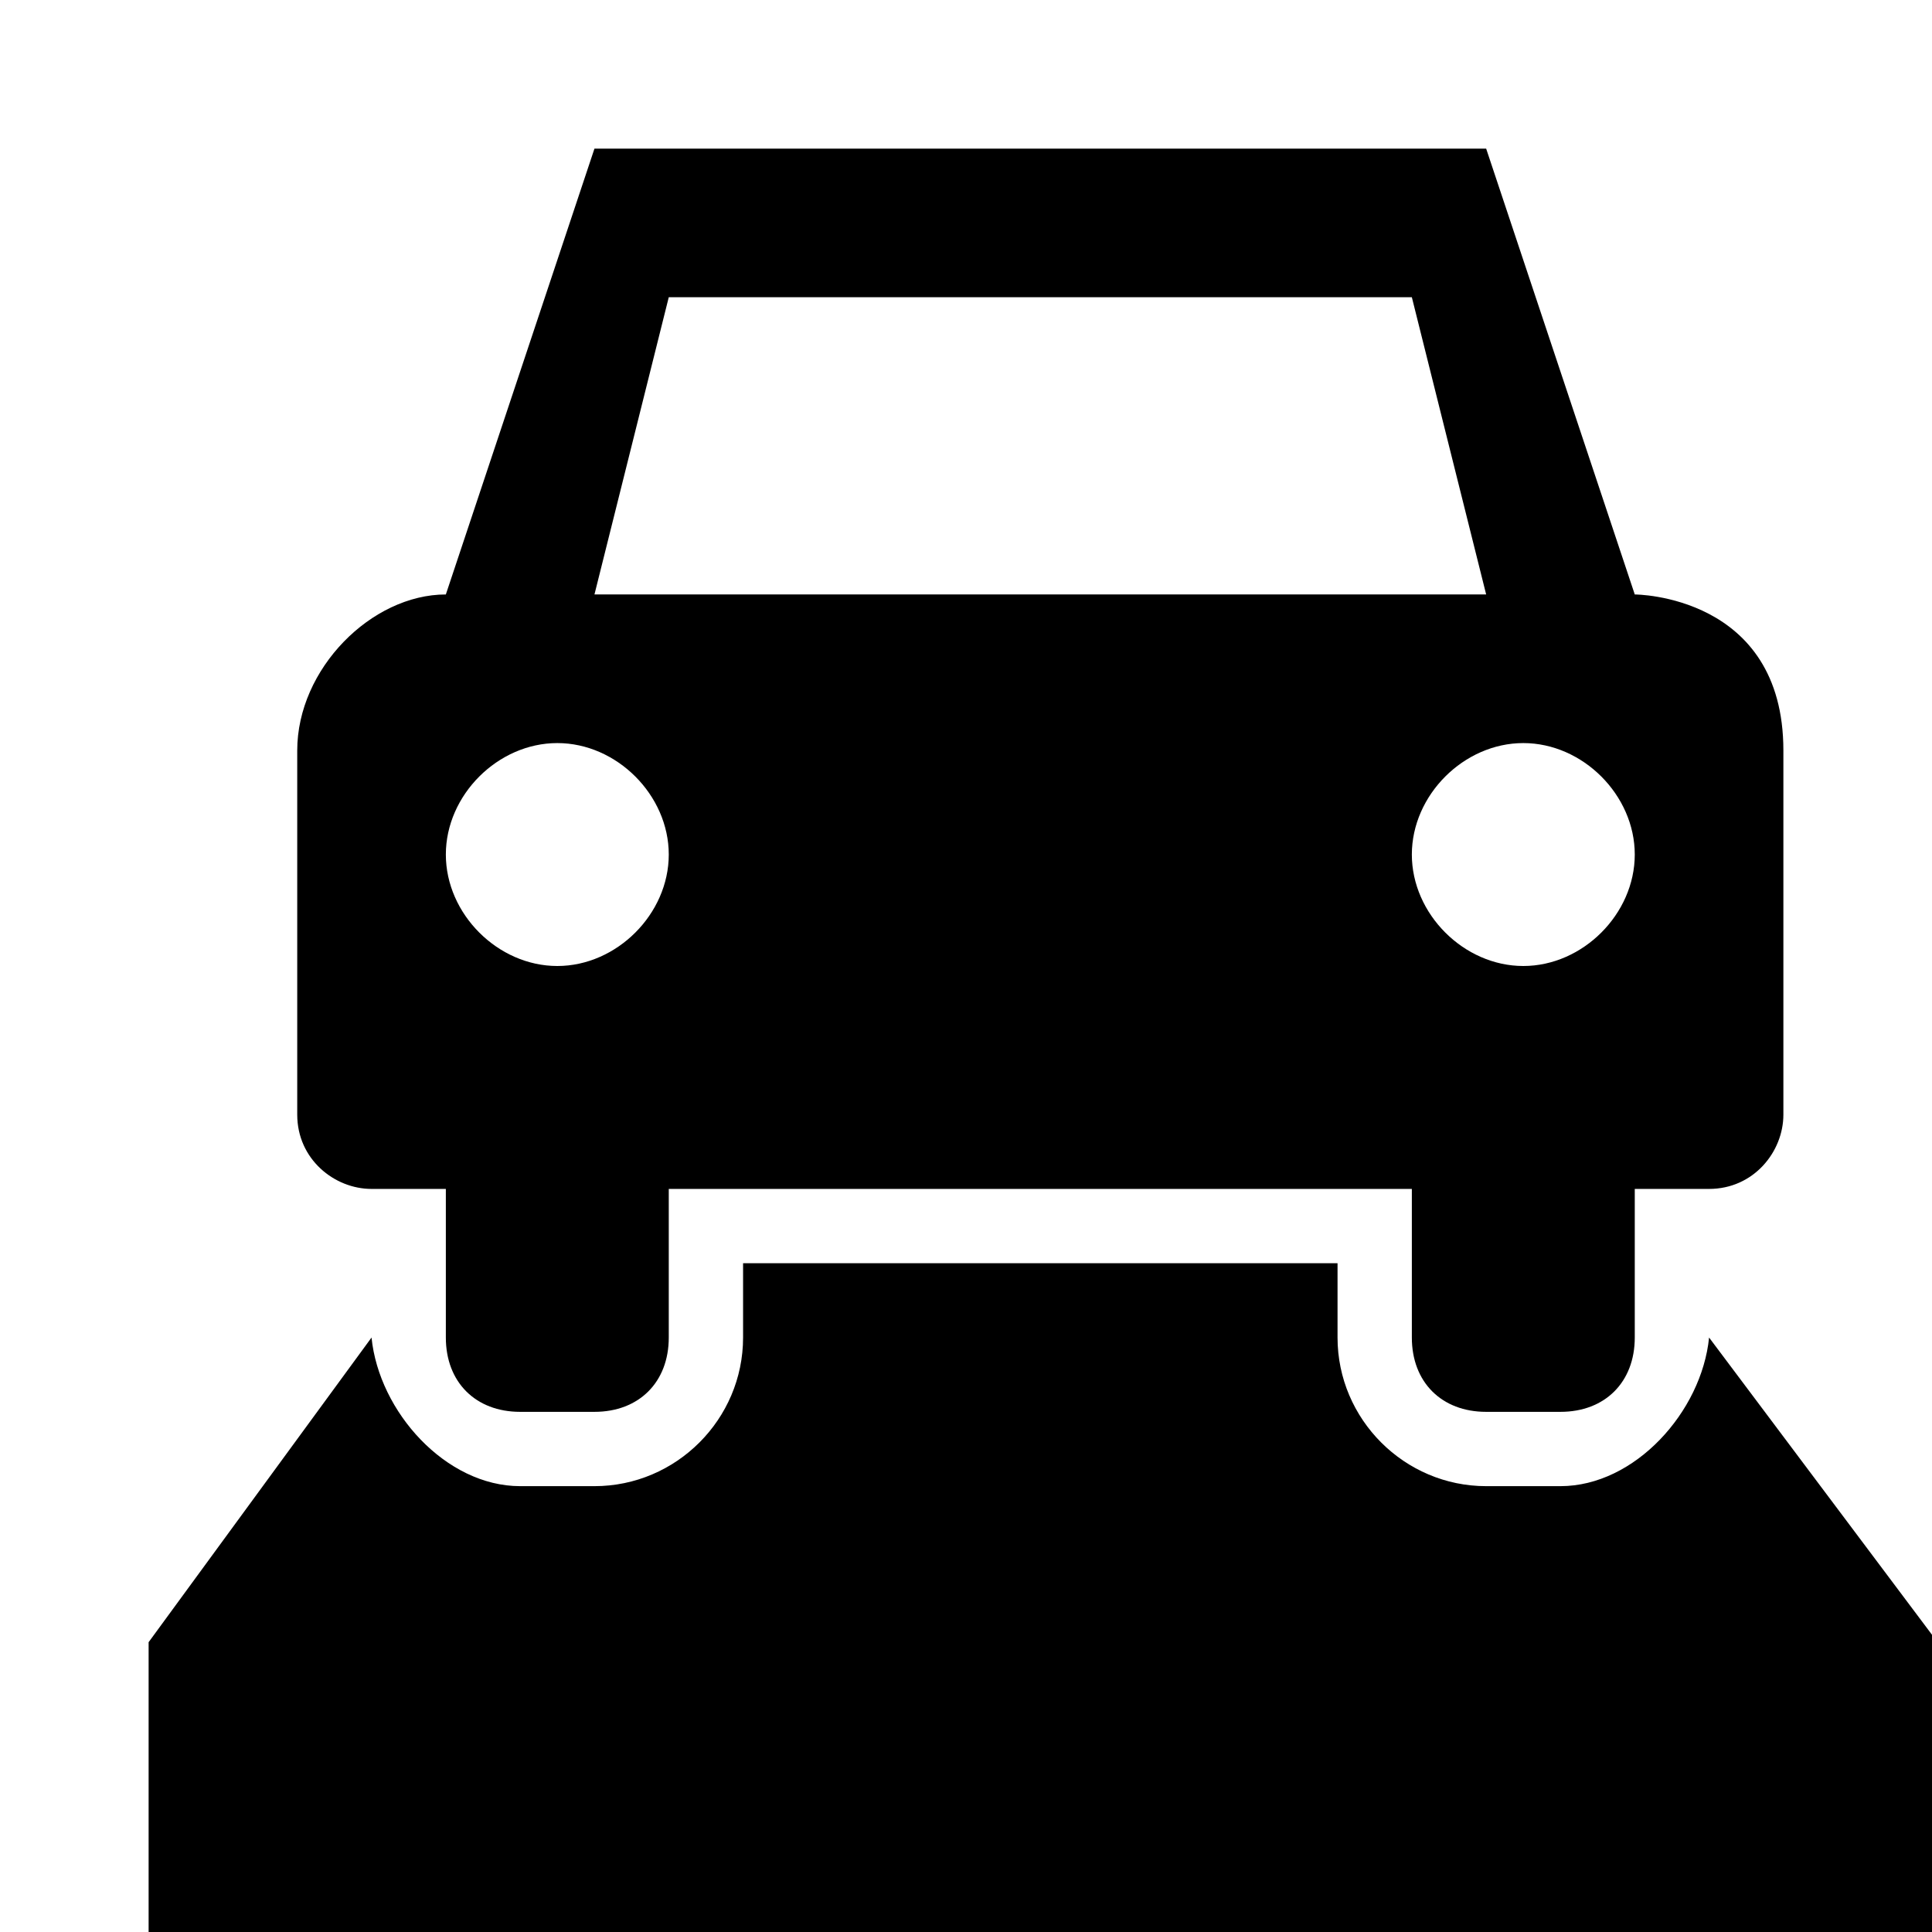
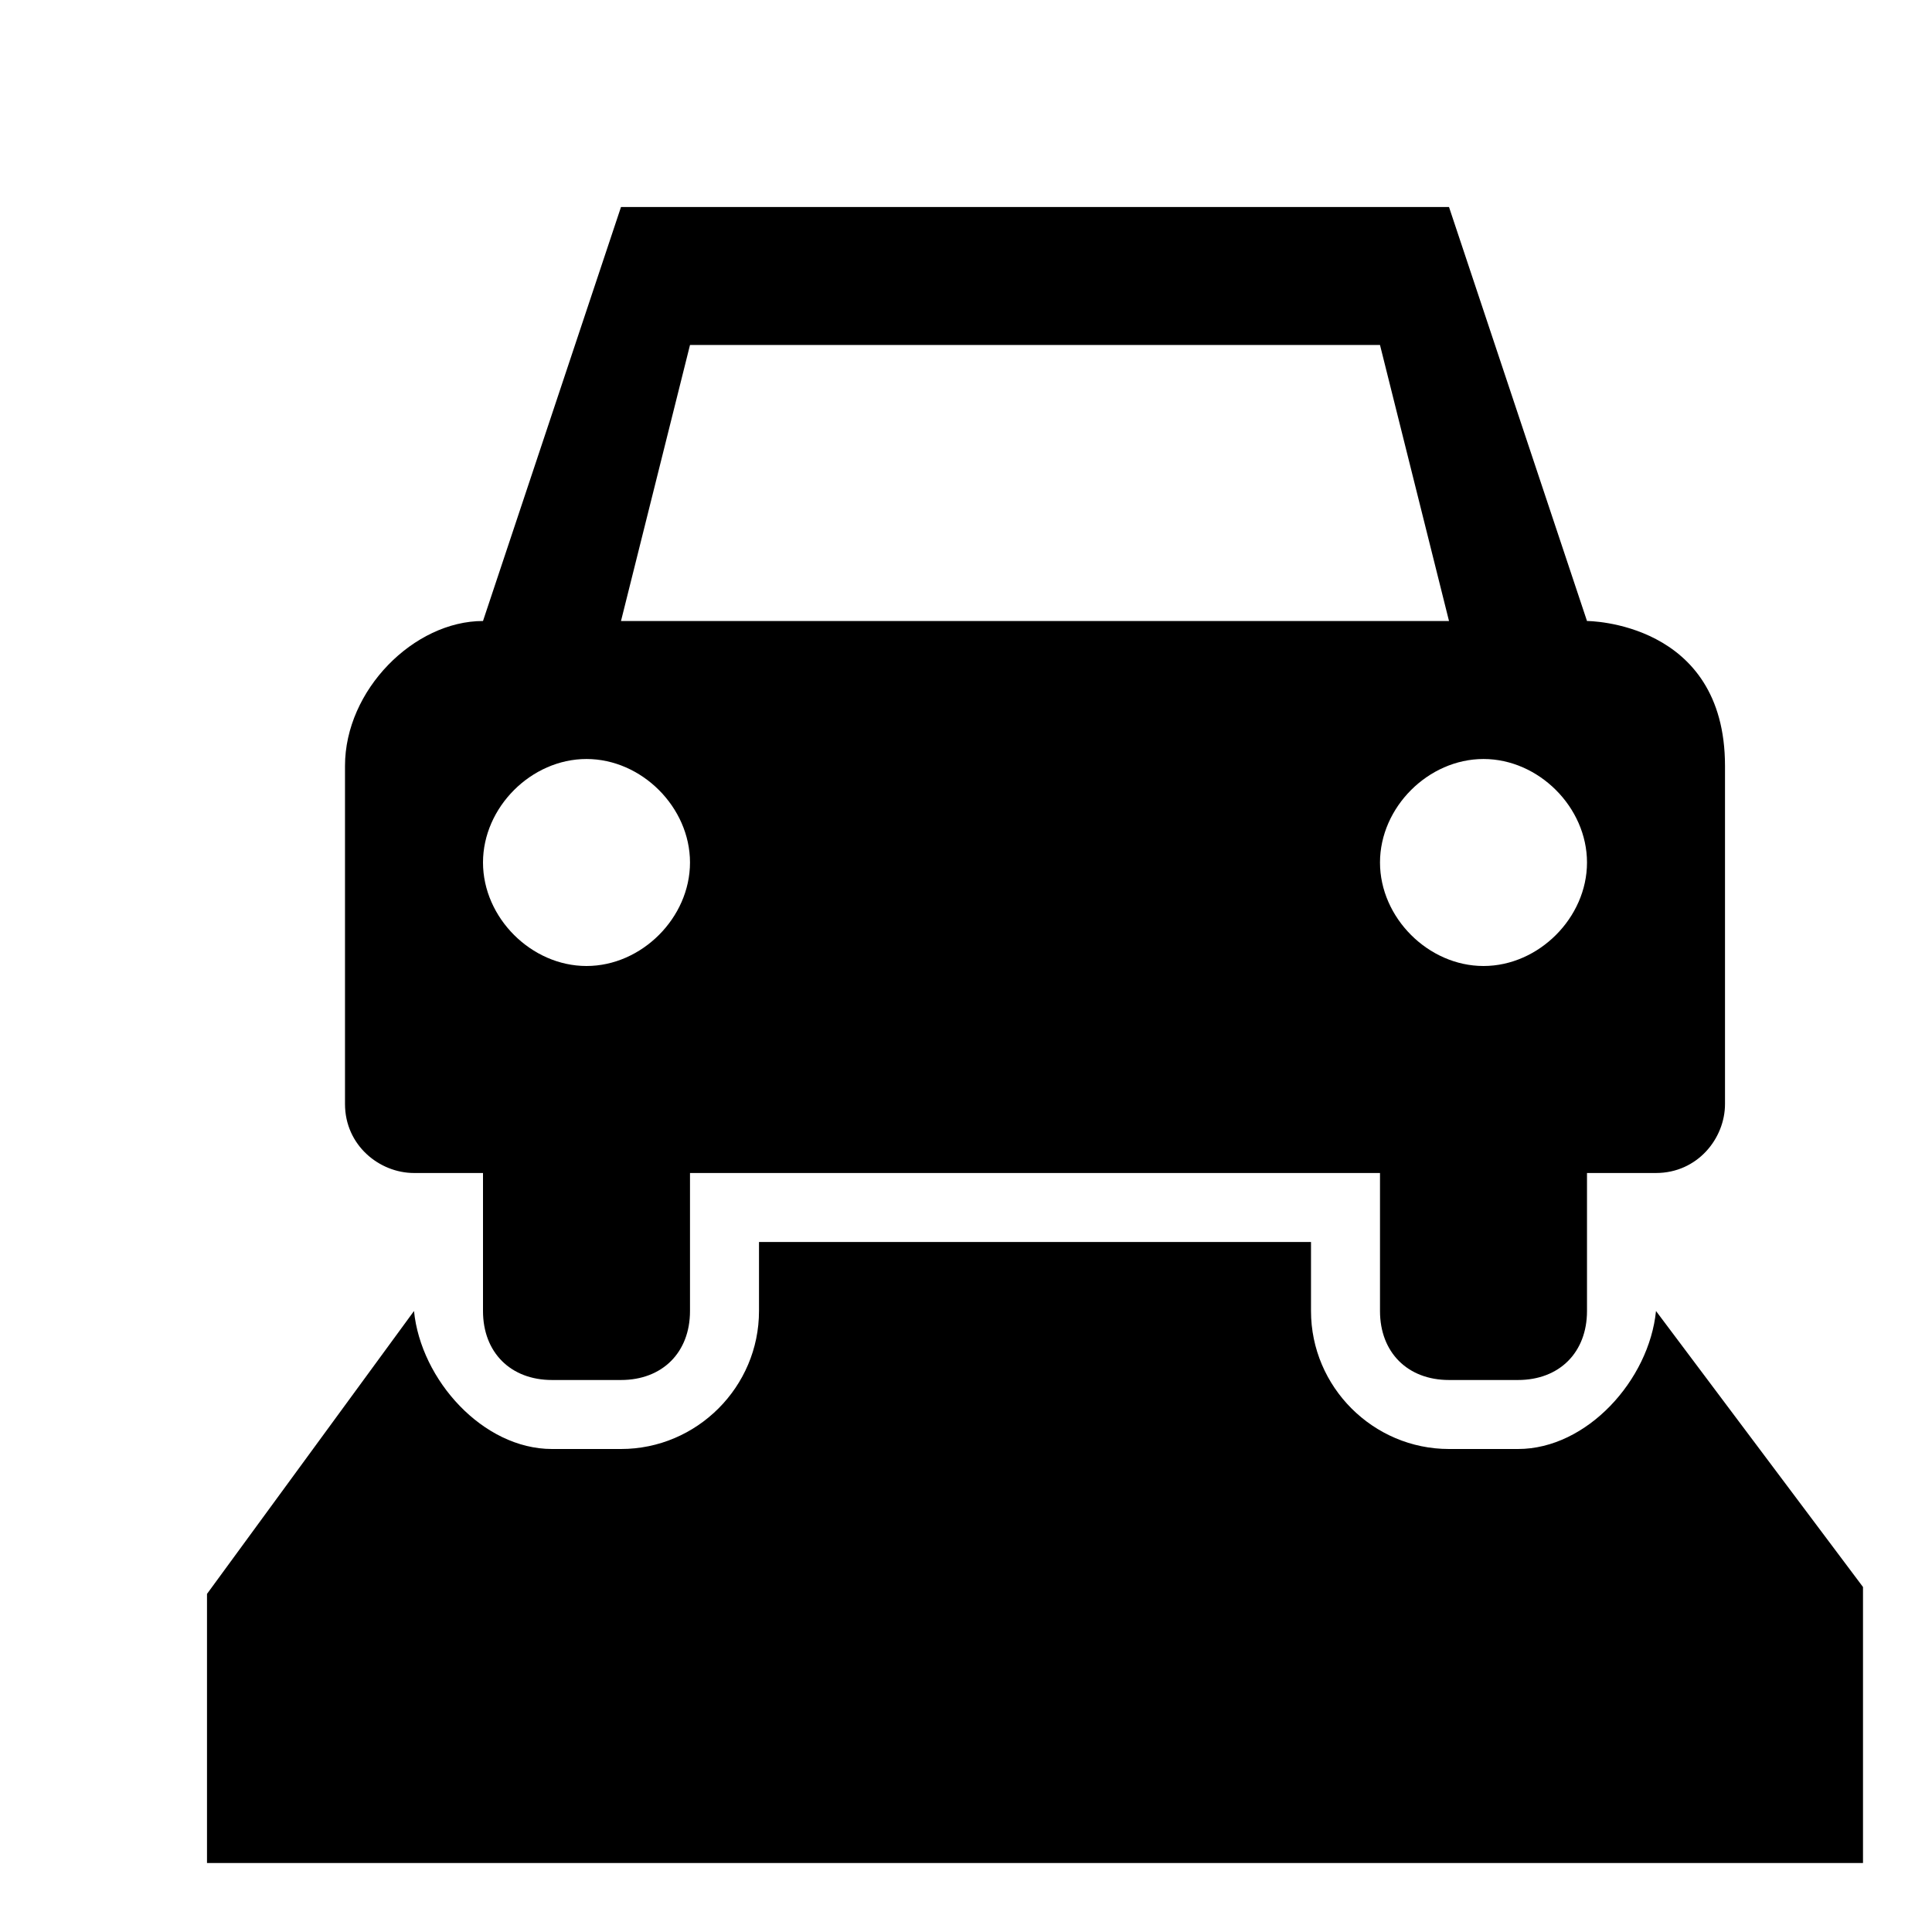
- <svg xmlns="http://www.w3.org/2000/svg" version="1.2" baseProfile="tiny" id="Layer_1" x="0px" y="0px" viewBox="-2 -2 26 26" xml:space="preserve">
+ <svg xmlns="http://www.w3.org/2000/svg" version="1.2" baseProfile="tiny" id="Layer_1" x="0px" y="0px" viewBox="-3 -3 28 28" xml:space="preserve">
  <g>
    <path fill="none" d="M17,9.5c0,0.8,0.7,1.5,1.5,1.5S20,10.3,20,9.5C20,8.7,19.3,8,18.5,8S17,8.7,17,9.5z" />
    <polygon fill="none" points="17,2 7,2 6,6 18,6  " />
    <path fill="none" d="M5.5,11C6.3,11,7,10.3,7,9.5C7,8.7,6.3,8,5.5,8S4,8.7,4,9.5C4,10.3,4.7,11,5.5,11z" />
    <path fill="#000000" d="M19,18h-1c-1.1,0-2-0.9-2-2v-1H8v1c0,1.1-0.9,2-2,2H5c-1,0-1.9-1-2-2l-3,4.1V24l24,0v-4l-3-4C20.9,17,20,18,19,18z" />
    <path fill="#000000" d="M2,8.1V13c0,0.6,0.5,1,1,1h1v2c0,0.6,0.4,1,1,1h1c0.6,0,1-0.4,1-1v-2h10v2c0,0.6,0.4,1,1,1h1c0.6,0,1-0.4,1-1v-2h1   c0.6,0,1-0.5,1-1V8.1C22,6,20,6,20,6l-2-6H6L4,6C3,6,2,7,2,8.1z M18.5,8C19.3,8,20,8.7,20,9.5c0,0.8-0.7,1.5-1.5,1.5   S17,10.3,17,9.5C17,8.7,17.7,8,18.5,8z M7,2h10l1,4H6L7,2z M5.5,8C6.3,8,7,8.7,7,9.5C7,10.3,6.3,11,5.5,11S4,10.3,4,9.5   C4,8.7,4.7,8,5.5,8z" />
  </g>
</svg>
